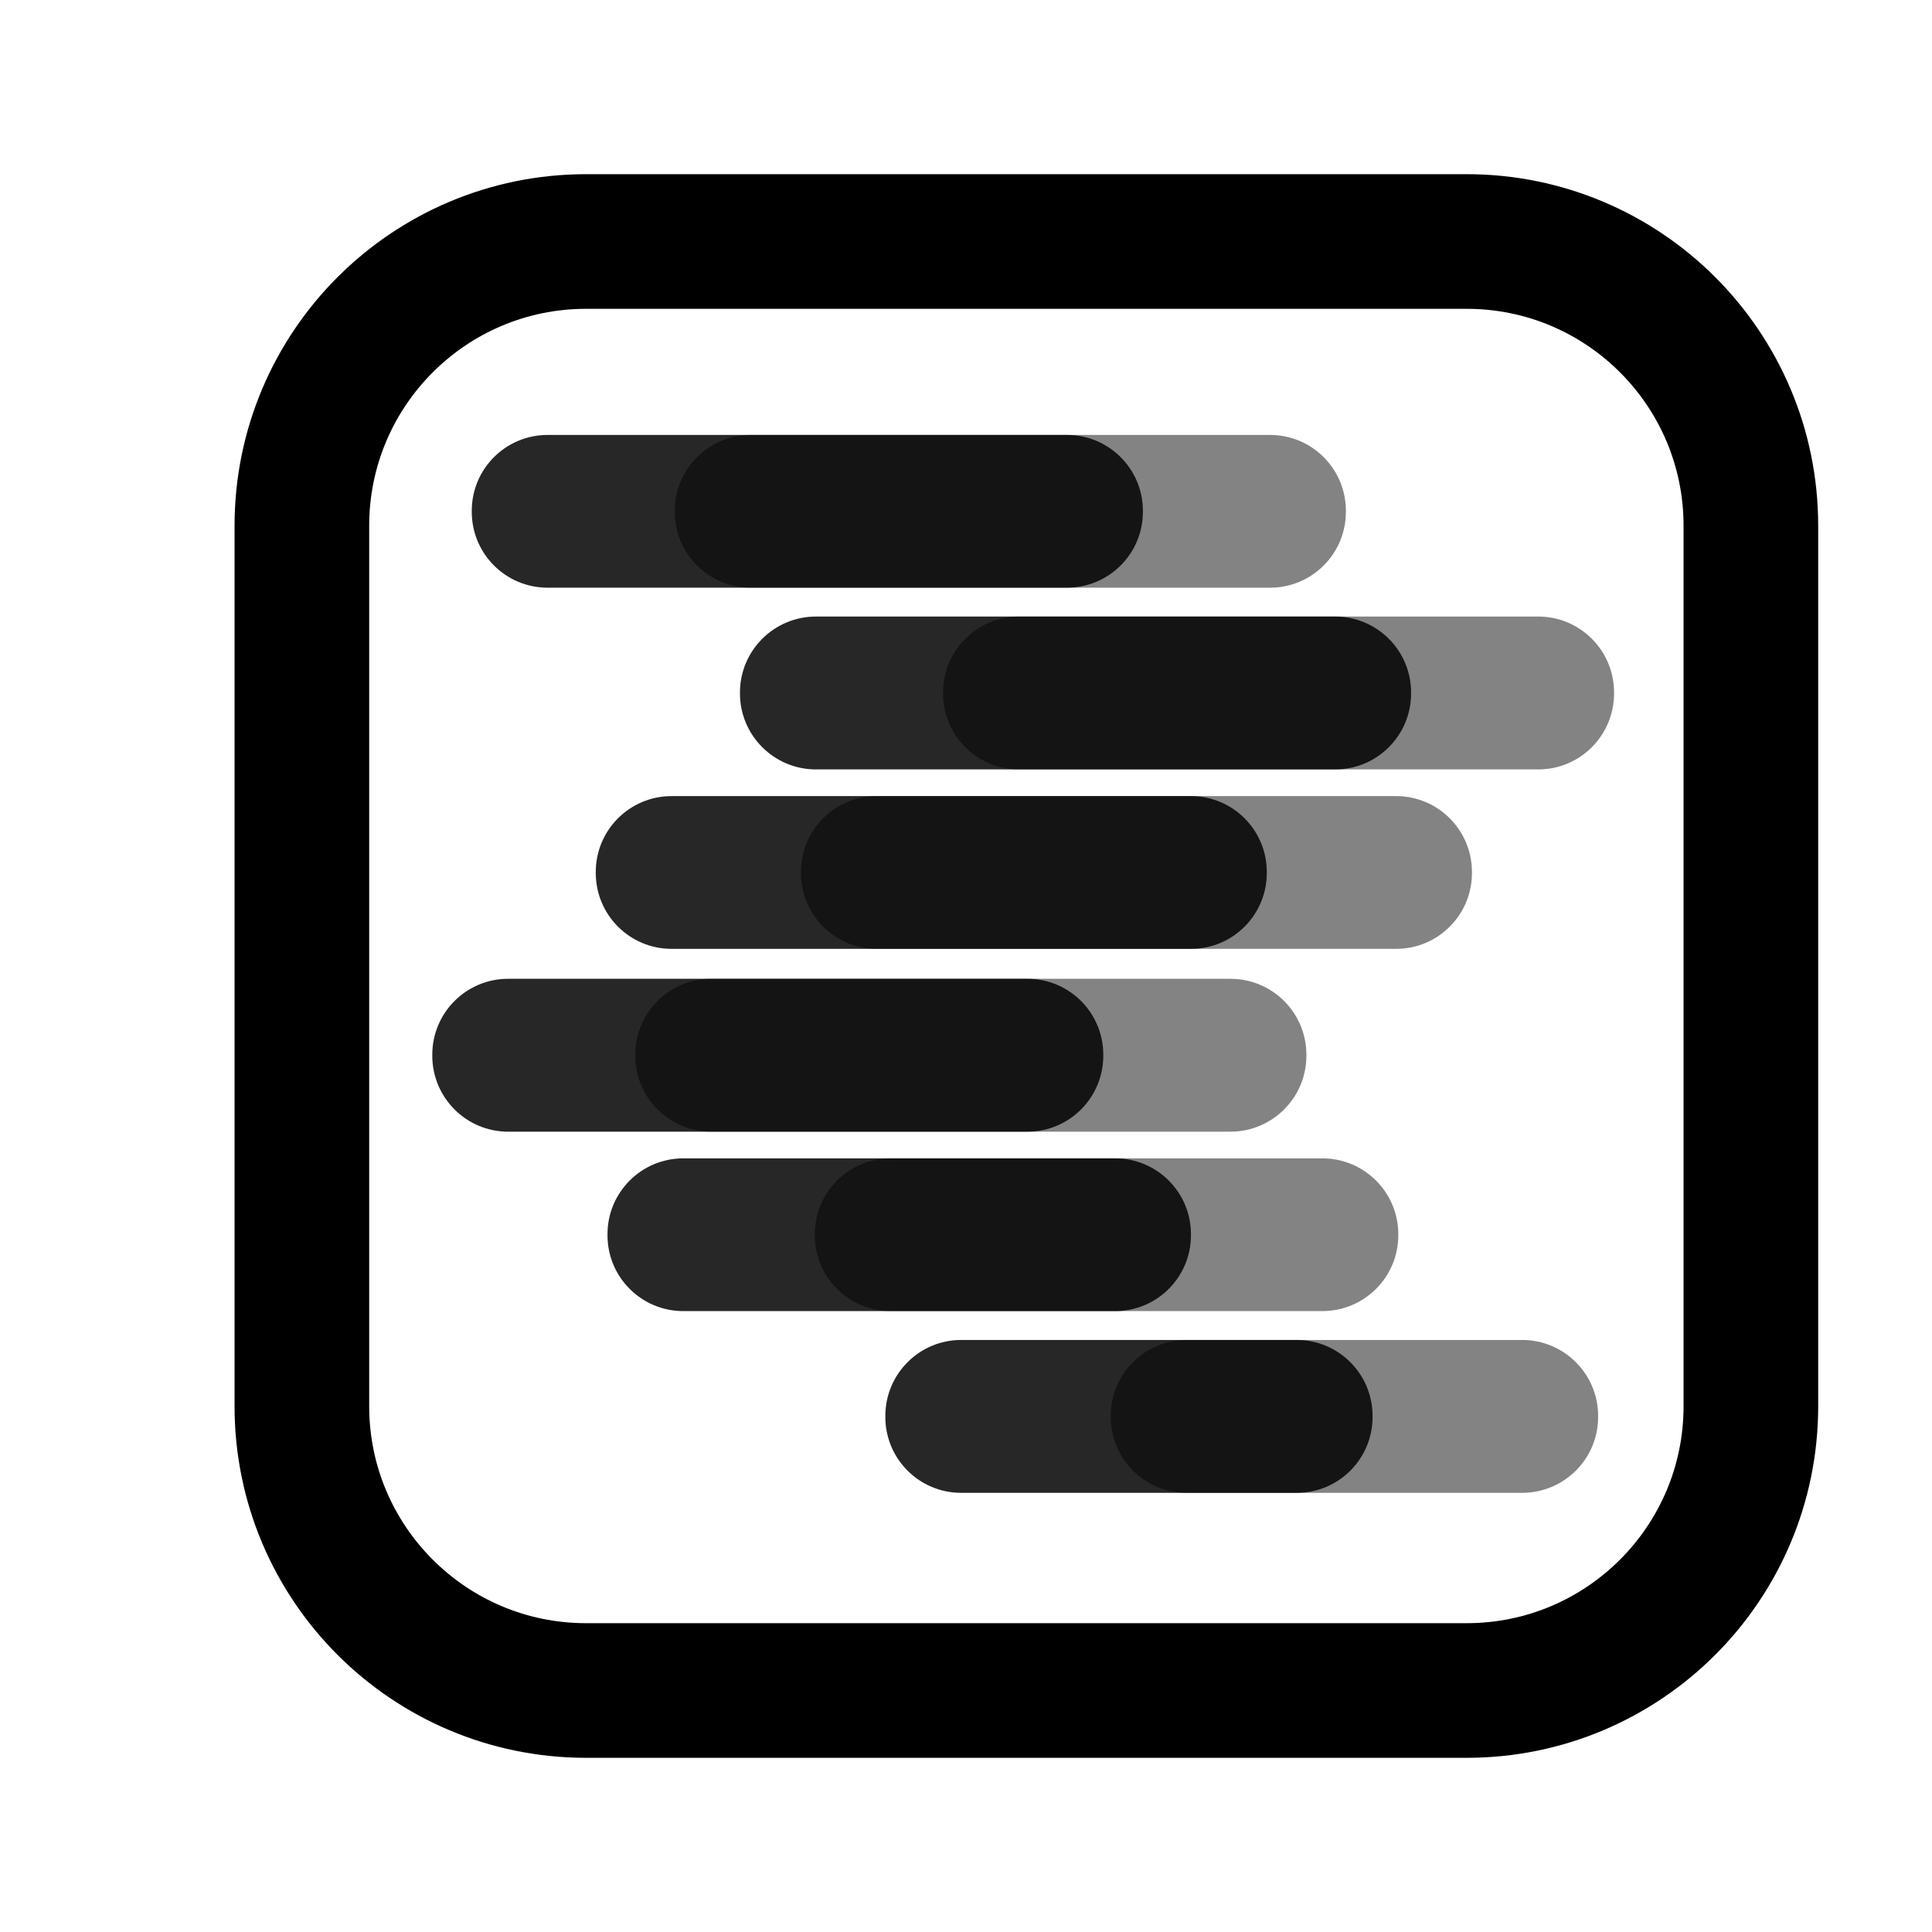
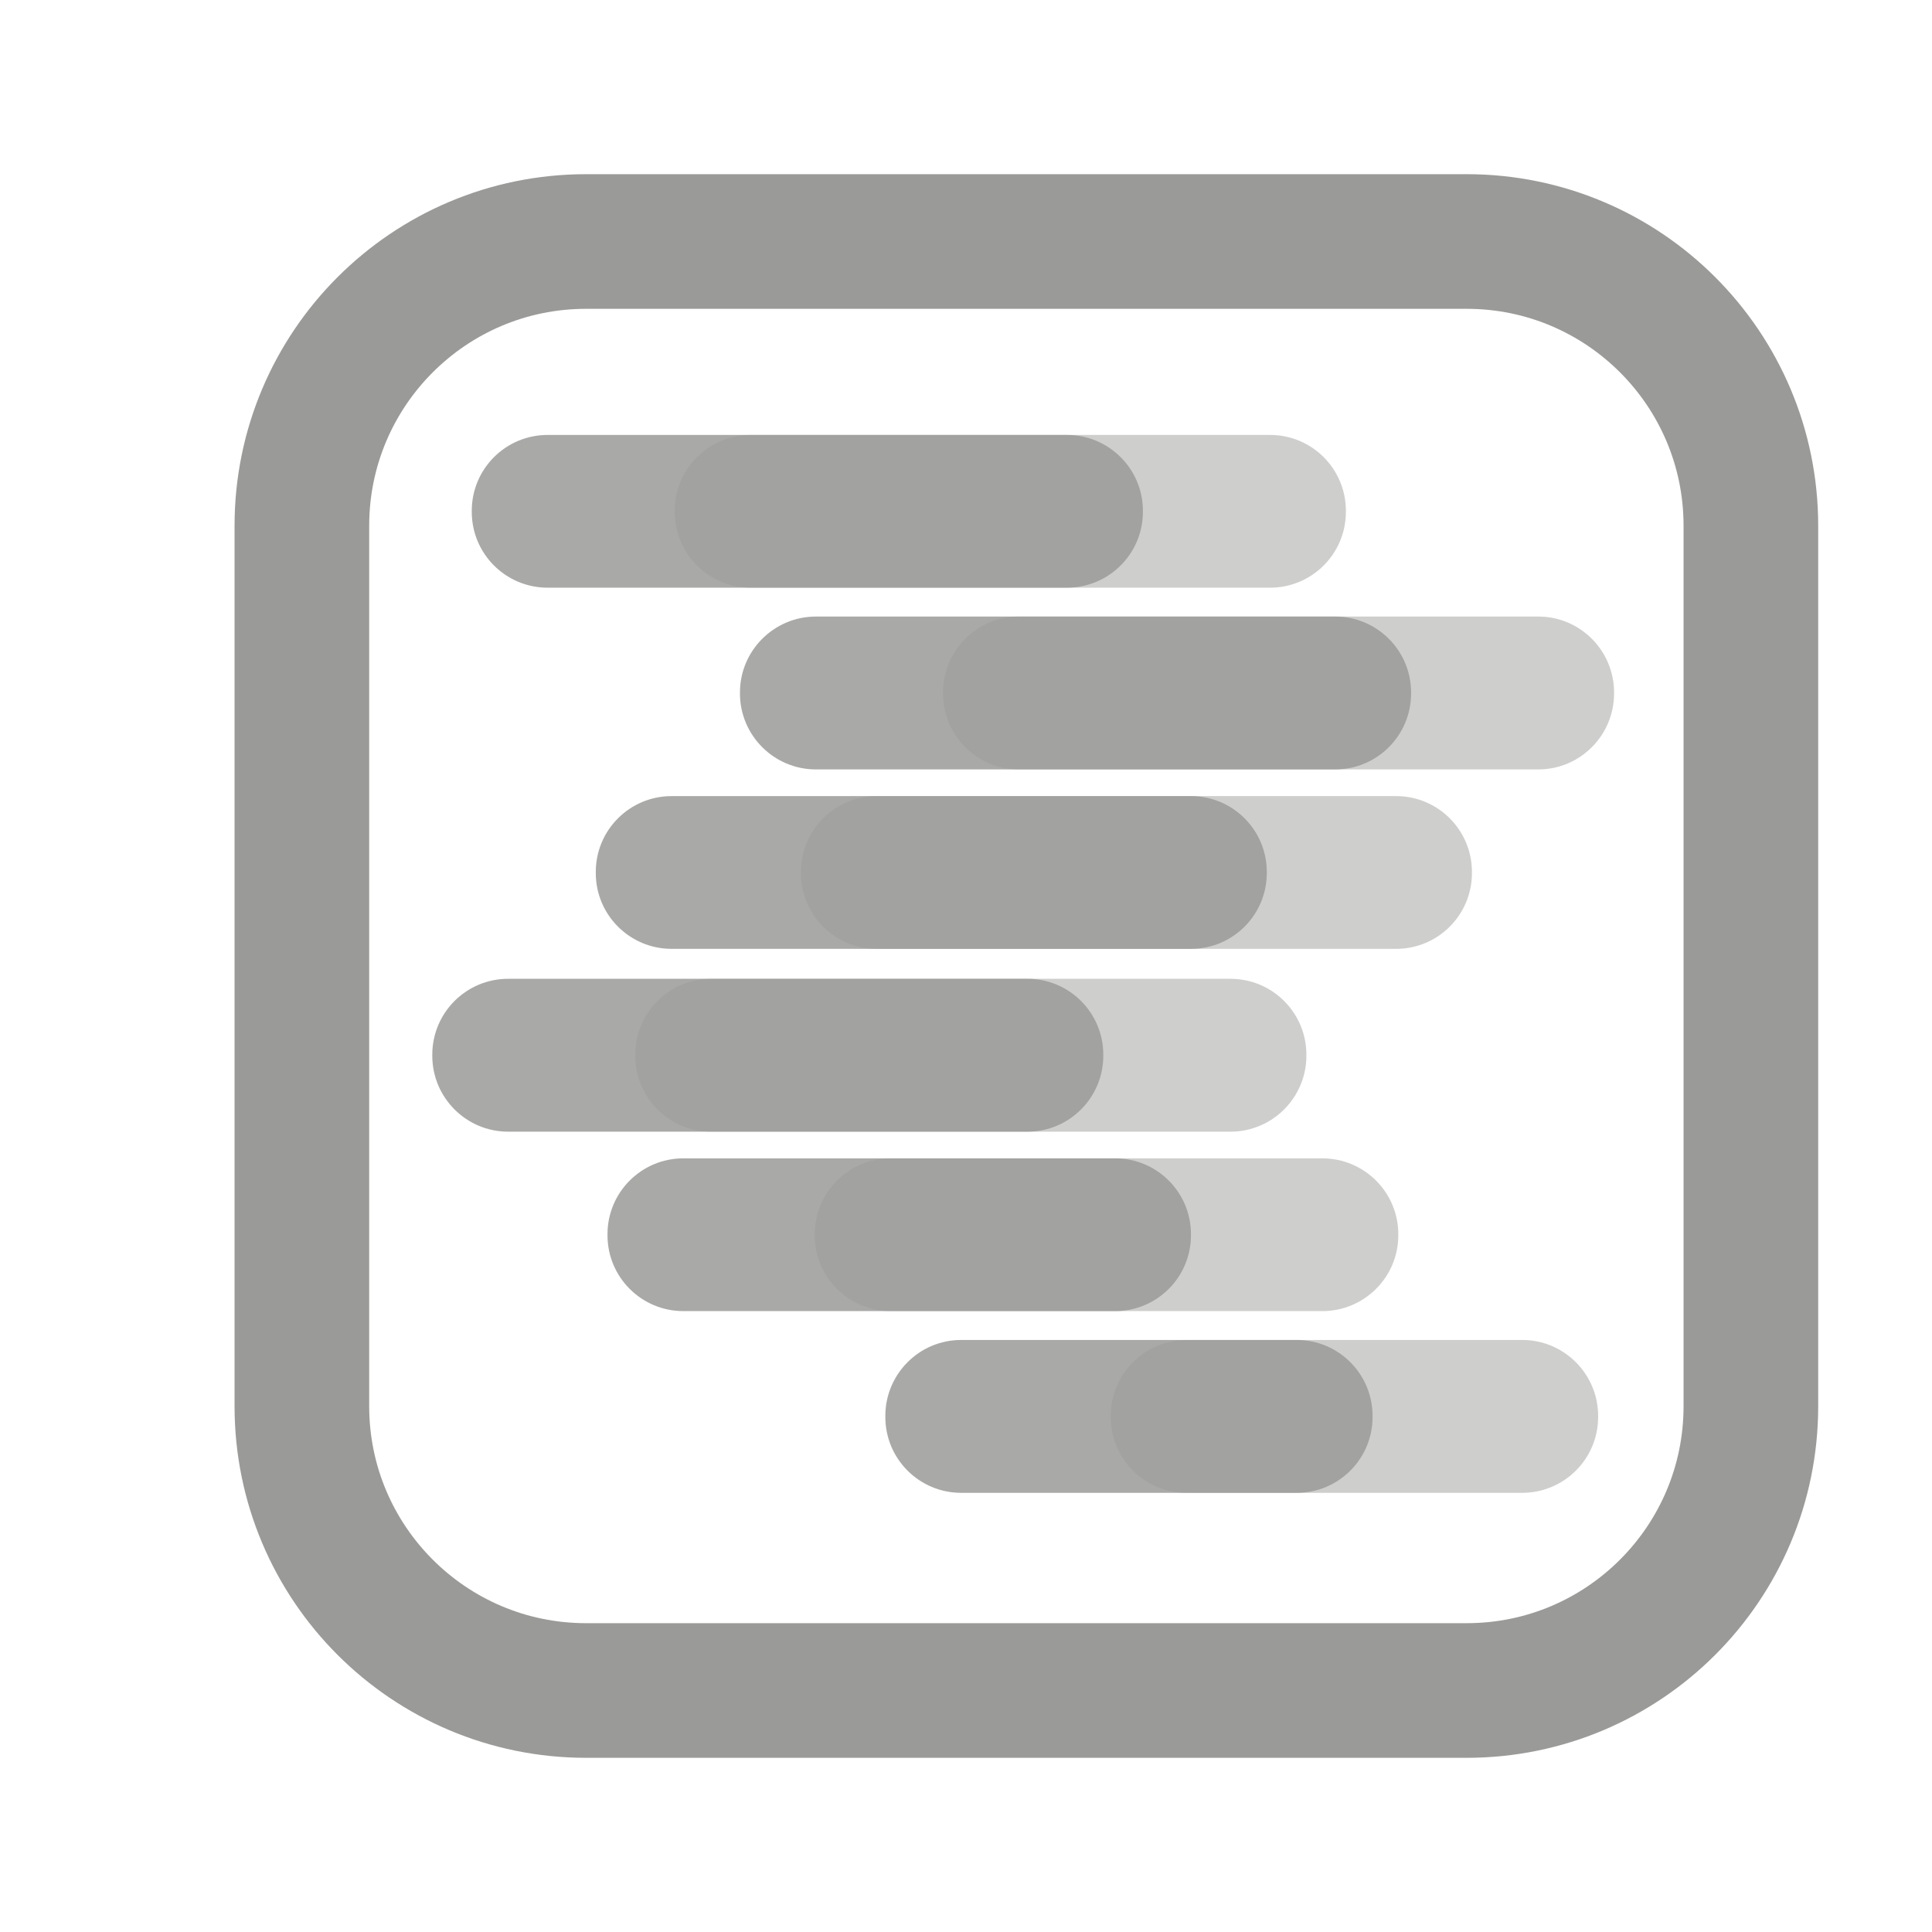
<svg xmlns="http://www.w3.org/2000/svg" width="16" height="16" viewBox="0 0 16 16" fill="none">
-   <path d="M12.146 2H4.854C3.554 2 2.5 3.054 2.5 4.354V11.646C2.5 12.946 3.554 14 4.854 14H12.146C13.446 14 14.5 12.946 14.5 11.646V4.354C14.5 3.054 13.446 2 12.146 2Z" stroke="black" stroke-width="1.115" />
-   <path opacity="0.487" d="M10.518 3.602H6.217C5.87 3.602 5.588 3.883 5.588 4.23V4.239C5.588 4.586 5.87 4.867 6.217 4.867H10.518C10.865 4.867 11.146 4.586 11.146 4.239V4.23C11.146 3.883 10.865 3.602 10.518 3.602Z" fill="black" />
-   <path opacity="0.845" d="M8.836 3.602H4.535C4.188 3.602 3.907 3.883 3.907 4.23V4.239C3.907 4.586 4.188 4.867 4.535 4.867H8.836C9.183 4.867 9.465 4.586 9.465 4.239V4.23C9.465 3.883 9.183 3.602 8.836 3.602Z" fill="black" />
-   <path opacity="0.487" d="M12.739 5.106H8.438C8.091 5.106 7.81 5.388 7.81 5.735V5.743C7.81 6.09 8.091 6.372 8.438 6.372H12.739C13.086 6.372 13.367 6.09 13.367 5.743V5.735C13.367 5.388 13.086 5.106 12.739 5.106Z" fill="black" />
-   <path opacity="0.845" d="M11.057 5.106H6.757C6.41 5.106 6.128 5.388 6.128 5.735V5.743C6.128 6.09 6.41 6.372 6.757 6.372H11.057C11.405 6.372 11.686 6.09 11.686 5.743V5.735C11.686 5.388 11.405 5.106 11.057 5.106Z" fill="black" />
-   <path opacity="0.487" d="M11.562 6.593H7.261C6.914 6.593 6.633 6.874 6.633 7.221V7.23C6.633 7.577 6.914 7.858 7.261 7.858H11.562C11.909 7.858 12.19 7.577 12.19 7.23V7.221C12.19 6.874 11.909 6.593 11.562 6.593Z" fill="black" />
-   <path opacity="0.845" d="M9.863 6.593H5.562C5.215 6.593 4.934 6.874 4.934 7.221V7.23C4.934 7.577 5.215 7.858 5.562 7.858H9.863C10.21 7.858 10.491 7.577 10.491 7.23V7.221C10.491 6.874 10.21 6.593 9.863 6.593Z" fill="black" />
-   <path opacity="0.487" d="M10.19 8.106H5.889C5.542 8.106 5.261 8.387 5.261 8.735V8.743C5.261 9.09 5.542 9.372 5.889 9.372H10.19C10.537 9.372 10.819 9.09 10.819 8.743V8.735C10.819 8.387 10.537 8.106 10.19 8.106Z" fill="black" />
-   <path opacity="0.845" d="M8.509 8.106H4.208C3.861 8.106 3.58 8.387 3.58 8.735V8.743C3.58 9.09 3.861 9.372 4.208 9.372H8.509C8.856 9.372 9.137 9.09 9.137 8.743V8.735C9.137 8.387 8.856 8.106 8.509 8.106Z" fill="black" />
-   <path opacity="0.487" d="M10.951 9.593H7.376C7.029 9.593 6.748 9.874 6.748 10.221V10.23C6.748 10.577 7.029 10.858 7.376 10.858H10.951C11.298 10.858 11.58 10.577 11.58 10.23V10.221C11.58 9.874 11.298 9.593 10.951 9.593Z" fill="black" />
-   <path opacity="0.845" d="M9.235 9.593H5.659C5.312 9.593 5.031 9.874 5.031 10.221V10.23C5.031 10.577 5.312 10.858 5.659 10.858H9.235C9.582 10.858 9.863 10.577 9.863 10.23V10.221C9.863 9.874 9.582 9.593 9.235 9.593Z" fill="black" />
-   <path opacity="0.487" d="M12.606 11.097H9.827C9.48 11.097 9.199 11.379 9.199 11.726V11.735C9.199 12.082 9.48 12.363 9.827 12.363H12.606C12.953 12.363 13.235 12.082 13.235 11.735V11.726C13.235 11.379 12.953 11.097 12.606 11.097Z" fill="black" />
-   <path opacity="0.845" d="M10.739 11.097H7.96C7.613 11.097 7.332 11.379 7.332 11.726V11.735C7.332 12.082 7.613 12.363 7.96 12.363H10.739C11.086 12.363 11.367 12.082 11.367 11.735V11.726C11.367 11.379 11.086 11.097 10.739 11.097Z" fill="black" />
+   <path d="M12.146 2H4.854C3.554 2 2.5 3.054 2.5 4.354V11.646C2.5 12.946 3.554 14 4.854 14H12.146C13.446 14 14.5 12.946 14.5 11.646V4.354C14.5 3.054 13.446 2 12.146 2Z" stroke="#9A9A98" stroke-width="1.115" />
+   <path opacity="0.487" d="M10.518 3.602H6.217C5.87 3.602 5.588 3.883 5.588 4.23V4.239C5.588 4.586 5.87 4.867 6.217 4.867H10.518C10.865 4.867 11.146 4.586 11.146 4.239V4.23C11.146 3.883 10.865 3.602 10.518 3.602Z" fill="#9A9A98" />
+   <path opacity="0.845" d="M8.836 3.602H4.535C4.188 3.602 3.907 3.883 3.907 4.23V4.239C3.907 4.586 4.188 4.867 4.535 4.867H8.836C9.183 4.867 9.465 4.586 9.465 4.239V4.23C9.465 3.883 9.183 3.602 8.836 3.602Z" fill="#9A9A98" />
+   <path opacity="0.487" d="M12.739 5.106H8.438C8.091 5.106 7.81 5.388 7.81 5.735V5.743C7.81 6.09 8.091 6.372 8.438 6.372H12.739C13.086 6.372 13.367 6.09 13.367 5.743V5.735C13.367 5.388 13.086 5.106 12.739 5.106Z" fill="#9A9A98" />
+   <path opacity="0.845" d="M11.057 5.106H6.757C6.41 5.106 6.128 5.388 6.128 5.735V5.743C6.128 6.09 6.41 6.372 6.757 6.372H11.057C11.405 6.372 11.686 6.09 11.686 5.743V5.735C11.686 5.388 11.405 5.106 11.057 5.106Z" fill="#9A9A98" />
+   <path opacity="0.487" d="M11.562 6.593H7.261C6.914 6.593 6.633 6.874 6.633 7.221V7.23C6.633 7.577 6.914 7.858 7.261 7.858H11.562C11.909 7.858 12.19 7.577 12.19 7.23V7.221C12.19 6.874 11.909 6.593 11.562 6.593Z" fill="#9A9A98" />
+   <path opacity="0.845" d="M9.863 6.593H5.562C5.215 6.593 4.934 6.874 4.934 7.221V7.23C4.934 7.577 5.215 7.858 5.562 7.858H9.863C10.21 7.858 10.491 7.577 10.491 7.23V7.221C10.491 6.874 10.21 6.593 9.863 6.593Z" fill="#9A9A98" />
+   <path opacity="0.487" d="M10.19 8.106H5.889C5.542 8.106 5.261 8.387 5.261 8.735V8.743C5.261 9.09 5.542 9.372 5.889 9.372H10.19C10.537 9.372 10.819 9.09 10.819 8.743V8.735C10.819 8.387 10.537 8.106 10.19 8.106Z" fill="#9A9A98" />
+   <path opacity="0.845" d="M8.509 8.106H4.208C3.861 8.106 3.58 8.387 3.58 8.735V8.743C3.58 9.09 3.861 9.372 4.208 9.372H8.509C8.856 9.372 9.137 9.09 9.137 8.743V8.735C9.137 8.387 8.856 8.106 8.509 8.106Z" fill="#9A9A98" />
+   <path opacity="0.487" d="M10.951 9.593H7.376C7.029 9.593 6.748 9.874 6.748 10.221V10.23C6.748 10.577 7.029 10.858 7.376 10.858H10.951C11.298 10.858 11.58 10.577 11.58 10.23V10.221C11.58 9.874 11.298 9.593 10.951 9.593Z" fill="#9A9A98" />
+   <path opacity="0.845" d="M9.235 9.593H5.659C5.312 9.593 5.031 9.874 5.031 10.221V10.23C5.031 10.577 5.312 10.858 5.659 10.858H9.235C9.582 10.858 9.863 10.577 9.863 10.23V10.221C9.863 9.874 9.582 9.593 9.235 9.593Z" fill="#9A9A98" />
+   <path opacity="0.487" d="M12.606 11.097H9.827C9.48 11.097 9.199 11.379 9.199 11.726V11.735C9.199 12.082 9.48 12.363 9.827 12.363H12.606C12.953 12.363 13.235 12.082 13.235 11.735V11.726C13.235 11.379 12.953 11.097 12.606 11.097Z" fill="#9A9A98" />
+   <path opacity="0.845" d="M10.739 11.097H7.96C7.613 11.097 7.332 11.379 7.332 11.726V11.735C7.332 12.082 7.613 12.363 7.96 12.363H10.739C11.086 12.363 11.367 12.082 11.367 11.735V11.726C11.367 11.379 11.086 11.097 10.739 11.097Z" fill="#9A9A98" />
</svg>
